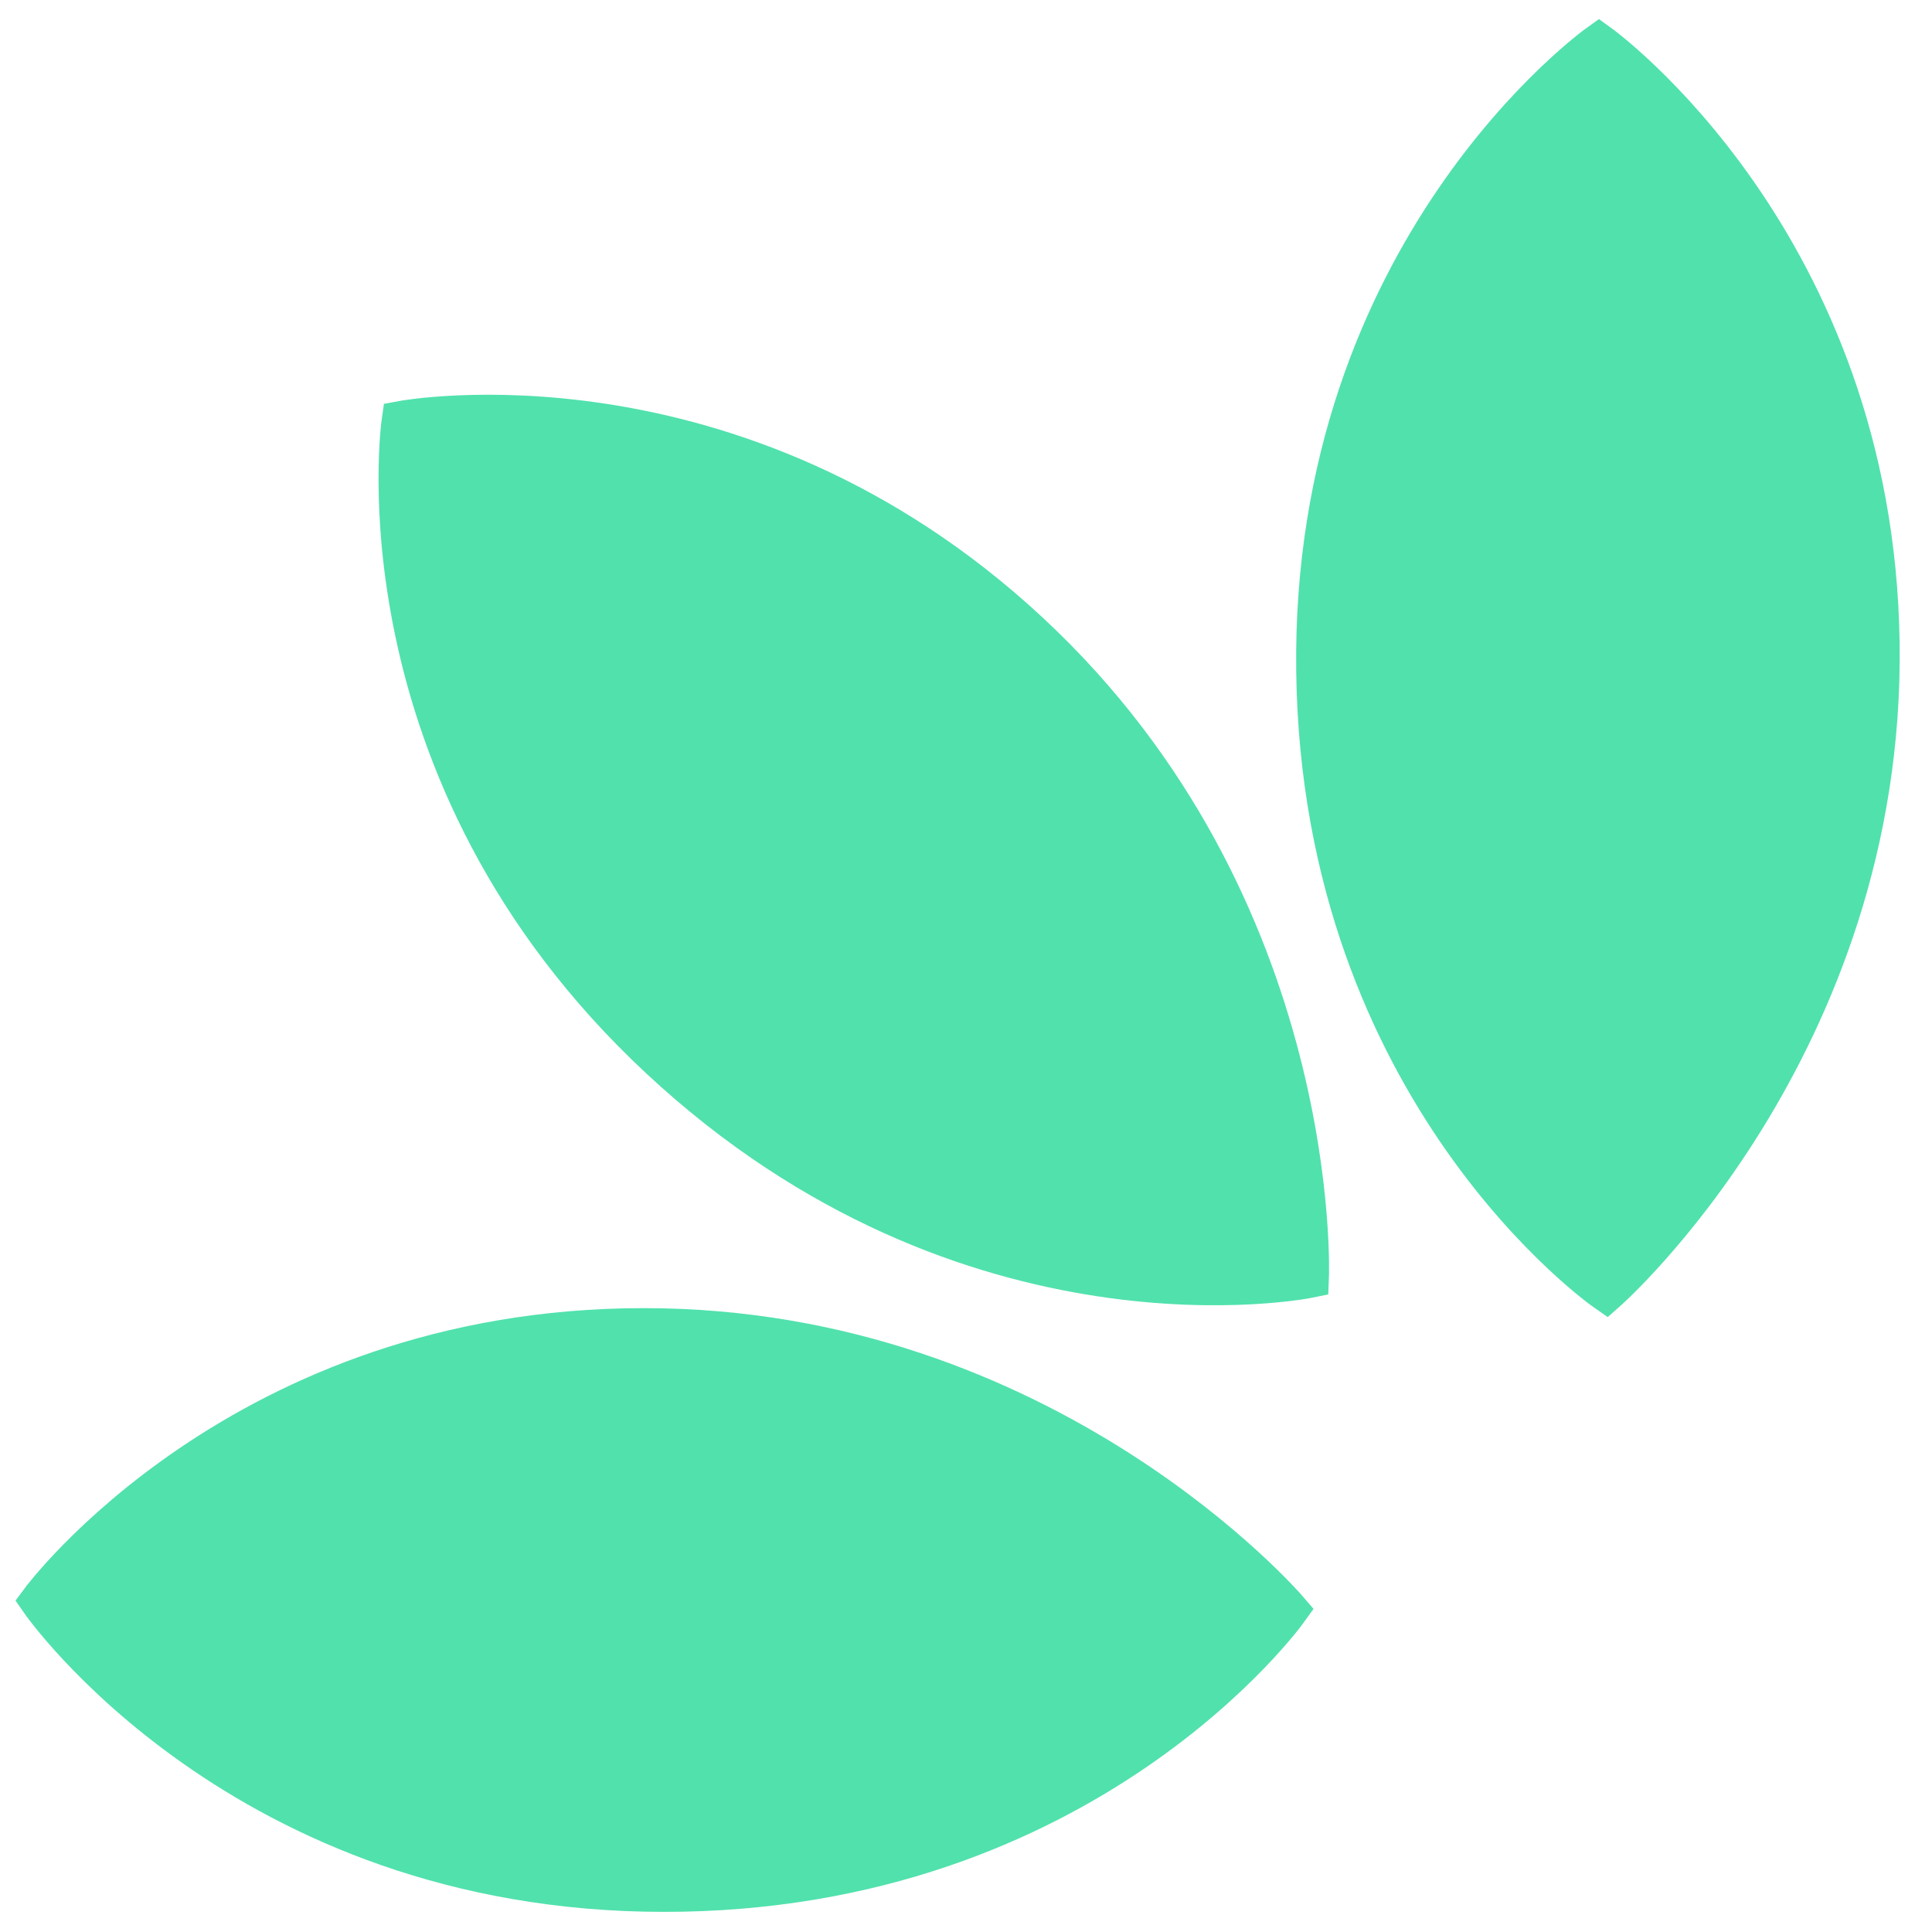
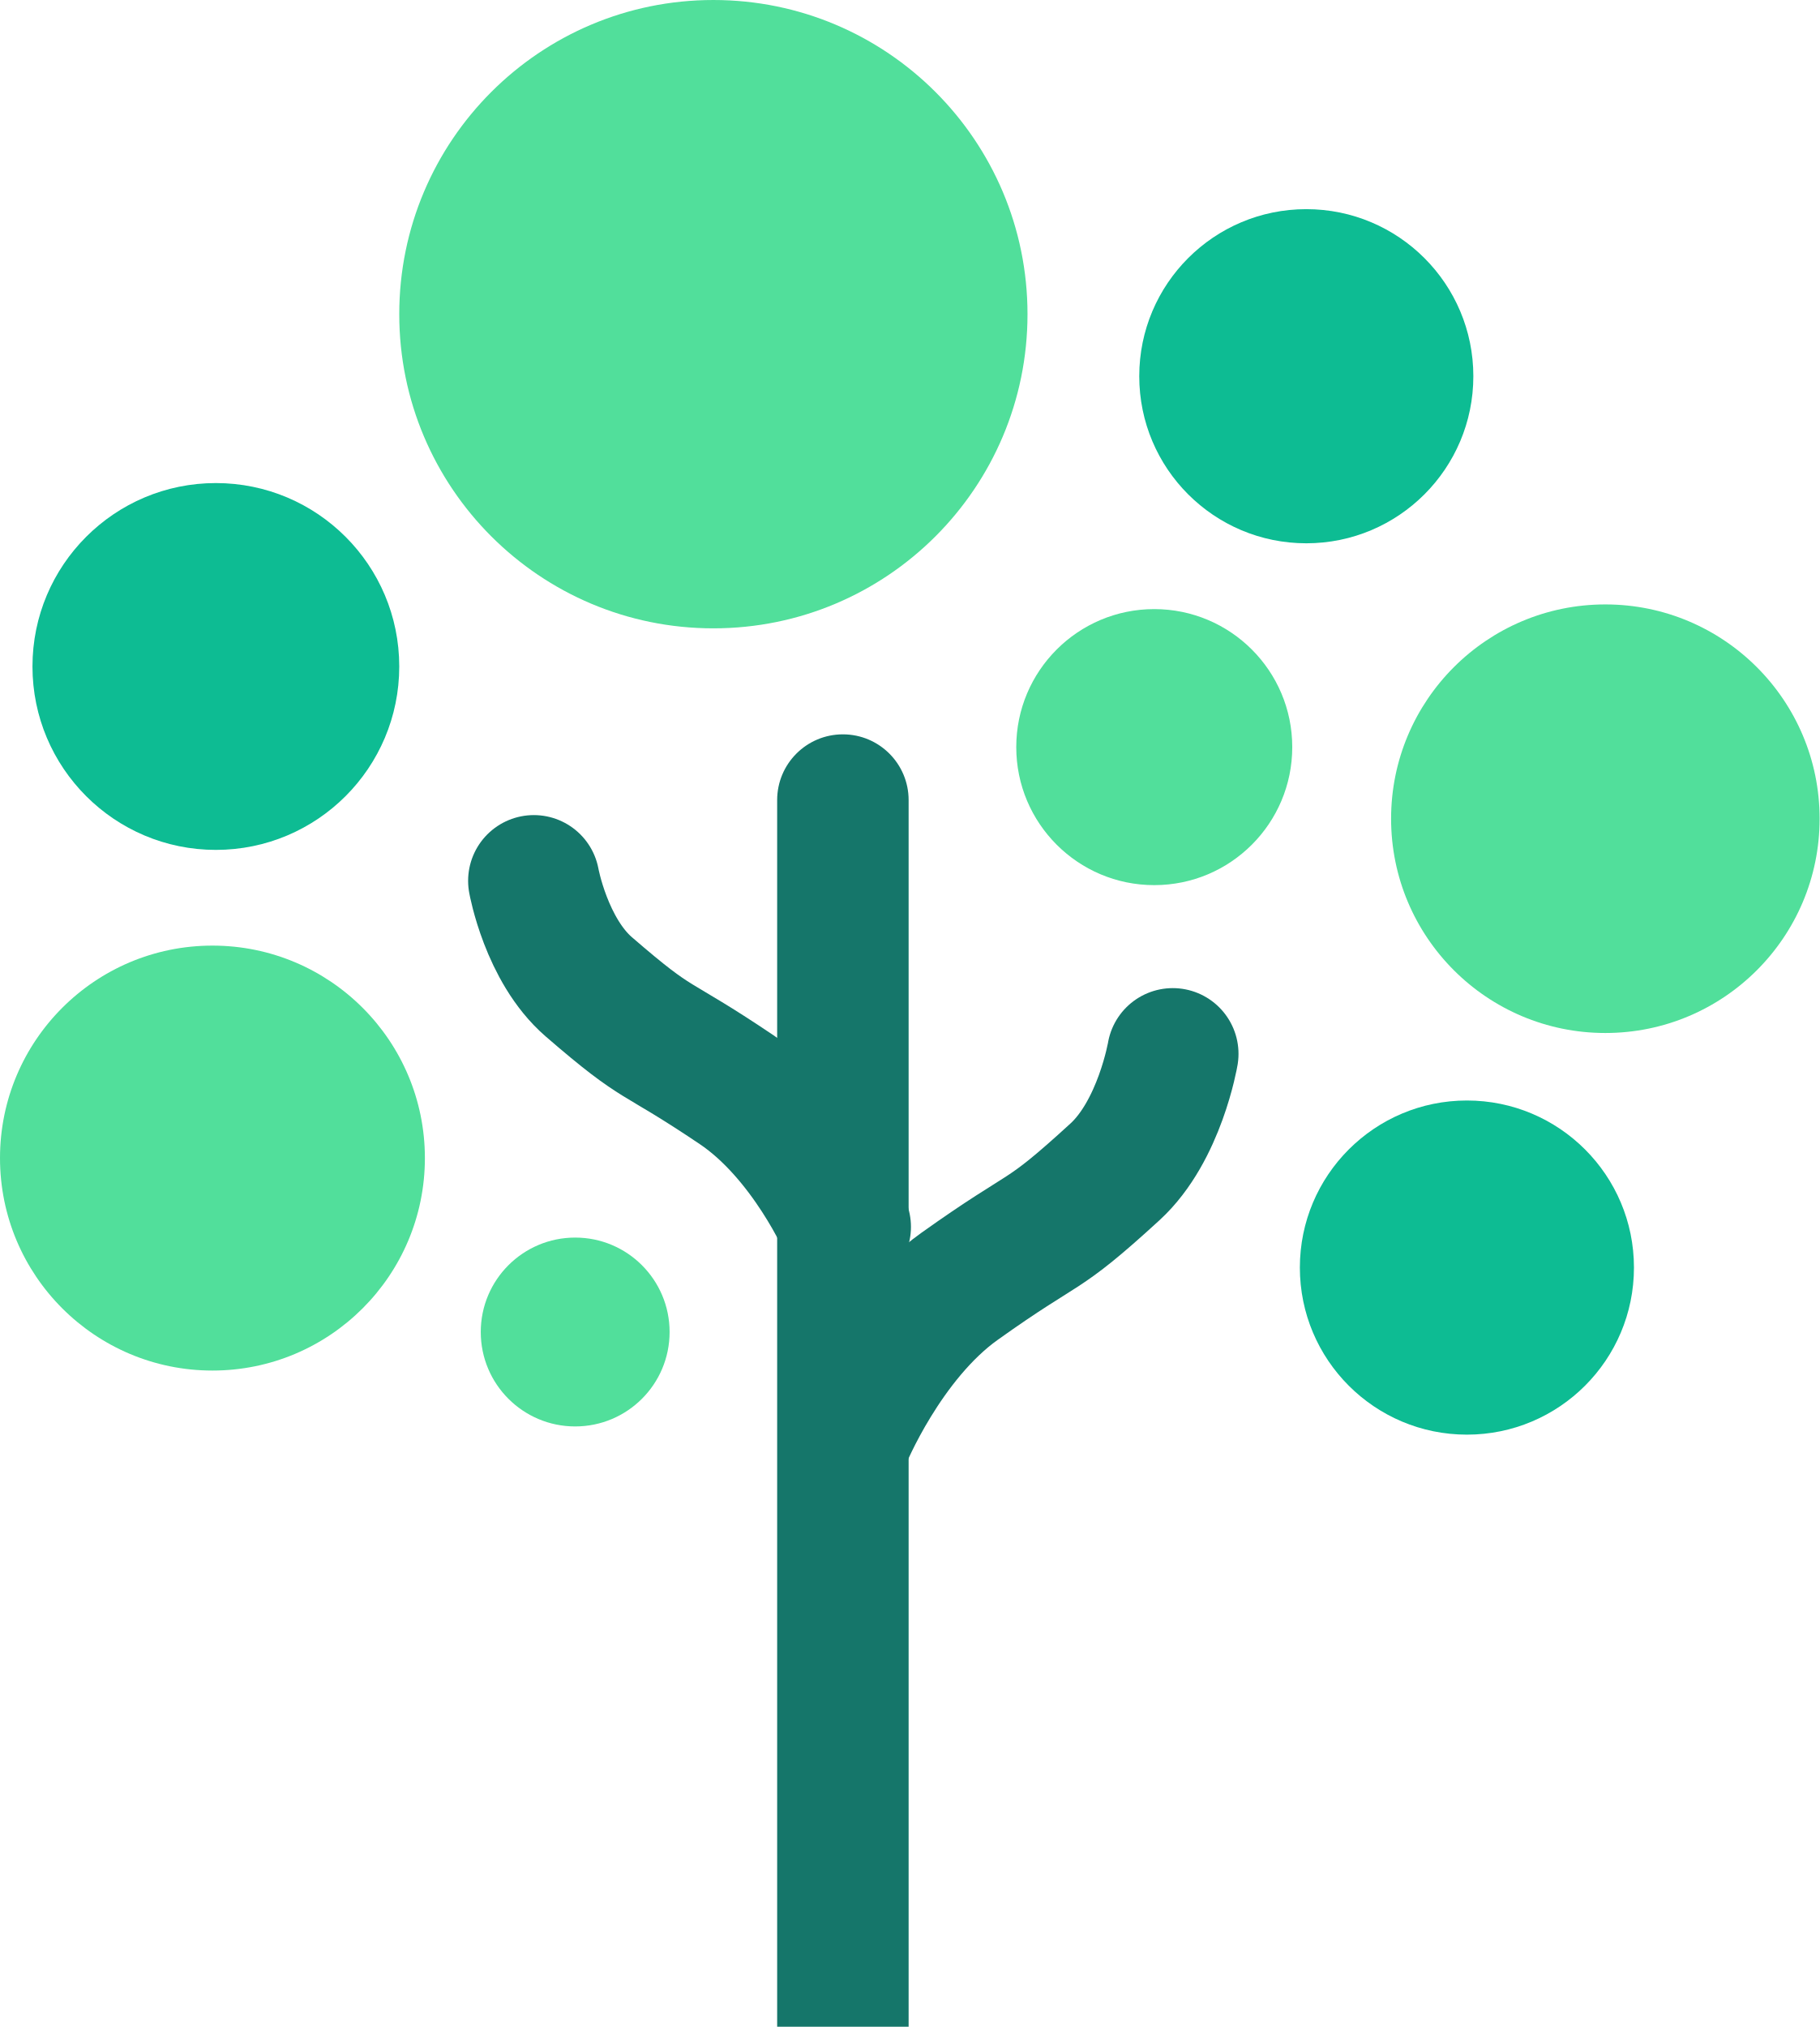
- <svg xmlns="http://www.w3.org/2000/svg" width="48" height="48" viewBox="0 0 48 48" fill="none">
-   <path d="M16.5 47C6 47 1 39.776 1 39.776C1 39.776 6 33 16 33C26 33 32 40 32 40C32 40 27 47 16.5 47Z" fill="#51E1AD" stroke="#51E1AD" />
-   <path d="M16.403 26.309C8.719 19.153 9.982 10.459 9.982 10.459C9.982 10.459 18.259 8.907 25.578 15.722C32.896 22.537 32.517 31.749 32.517 31.749C32.517 31.749 24.087 33.464 16.403 26.309Z" fill="#51E1AD" stroke="#51E1AD" />
-   <path d="M32.704 16.683C32.566 6.184 39.724 1.089 39.724 1.089C39.724 1.089 46.565 6 46.696 15.999C46.828 25.998 39.907 32.089 39.907 32.089C39.907 32.089 32.842 27.182 32.704 16.683Z" fill="#51E1AD" stroke="#51E1AD" />
+ <svg xmlns="http://www.w3.org/2000/svg" width="2829" height="3151" viewBox="0 0 2829 3151" fill="none">
+   <path d="M1314.1 2237.12C1314.1 2237.12 1377.5 2081.16 1491.69 1999.72C1632.91 1899.01 1613.65 1931.38 1733.47 1821.68C1803.08 1757.95 1823.34 1638.23 1823.34 1638.23" stroke="#15766A" stroke-width="204.383" stroke-linecap="round" />
+   <path d="M1314.1 1907.18C1314.1 1907.18 1253.83 1767.1 1145.27 1693.95C1011.01 1603.49 1029.32 1632.56 915.409 1534.03C849.235 1476.78 829.975 1369.26 829.975 1369.26" stroke="#15766A" stroke-width="204.383" stroke-linecap="round" />
+   <path d="M1208.27 3048.35V3150.54H1412.65V3048.35H1208.27ZM1412.65 1243.75C1412.65 1187.31 1366.9 1141.55 1310.46 1141.55C1254.02 1141.55 1208.27 1187.31 1208.27 1243.75H1412.65ZM1412.65 3048.35V1243.75H1208.27V3048.35H1412.65Z" fill="#15766A" />
+   <circle cx="335.602" cy="1036.05" r="285.123" fill="#0DBC93" />
+   <circle cx="1109.11" cy="488.386" r="488.38" fill="#51DF9B" />
+   <circle cx="1794.55" cy="1161.4" r="214.548" fill="#51DF9B" />
+   <circle cx="2030.93" cy="584.847" r="259.716" fill="#0DBC93" />
+   <circle cx="2280.64" cy="1970.46" r="259.716" fill="#0DBC93" />
+   <path d="M660.587 1800.25C660.587 1982.67 512.71 2130.55 330.295 2130.55C147.88 2130.55 0.004 1982.67 0.004 1800.25C0.004 1617.84 147.88 1469.96 330.295 1469.96C512.71 1469.96 660.587 1617.84 660.587 1800.25Z" fill="#51DF9B" />
+   <path d="M2829 1272.7C2829 1456.67 2679.86 1605.81 2495.88 1605.81C2311.91 1605.81 2162.77 1456.67 2162.77 1272.7C2162.77 1088.72 2311.91 939.583 2495.88 939.583C2679.86 939.583 2829 1088.72 2829 1272.7Z" fill="#51DF9B" />
+   <path d="M1041.04 2070.63C1041.04 2151.7 975.321 2217.42 894.247 2217.42C813.174 2217.42 747.451 2151.7 747.451 2070.63C747.451 1989.55 813.174 1923.83 894.247 1923.83C975.321 1923.83 1041.04 1989.55 1041.04 2070.63Z" fill="#51DF9B" />
</svg>
